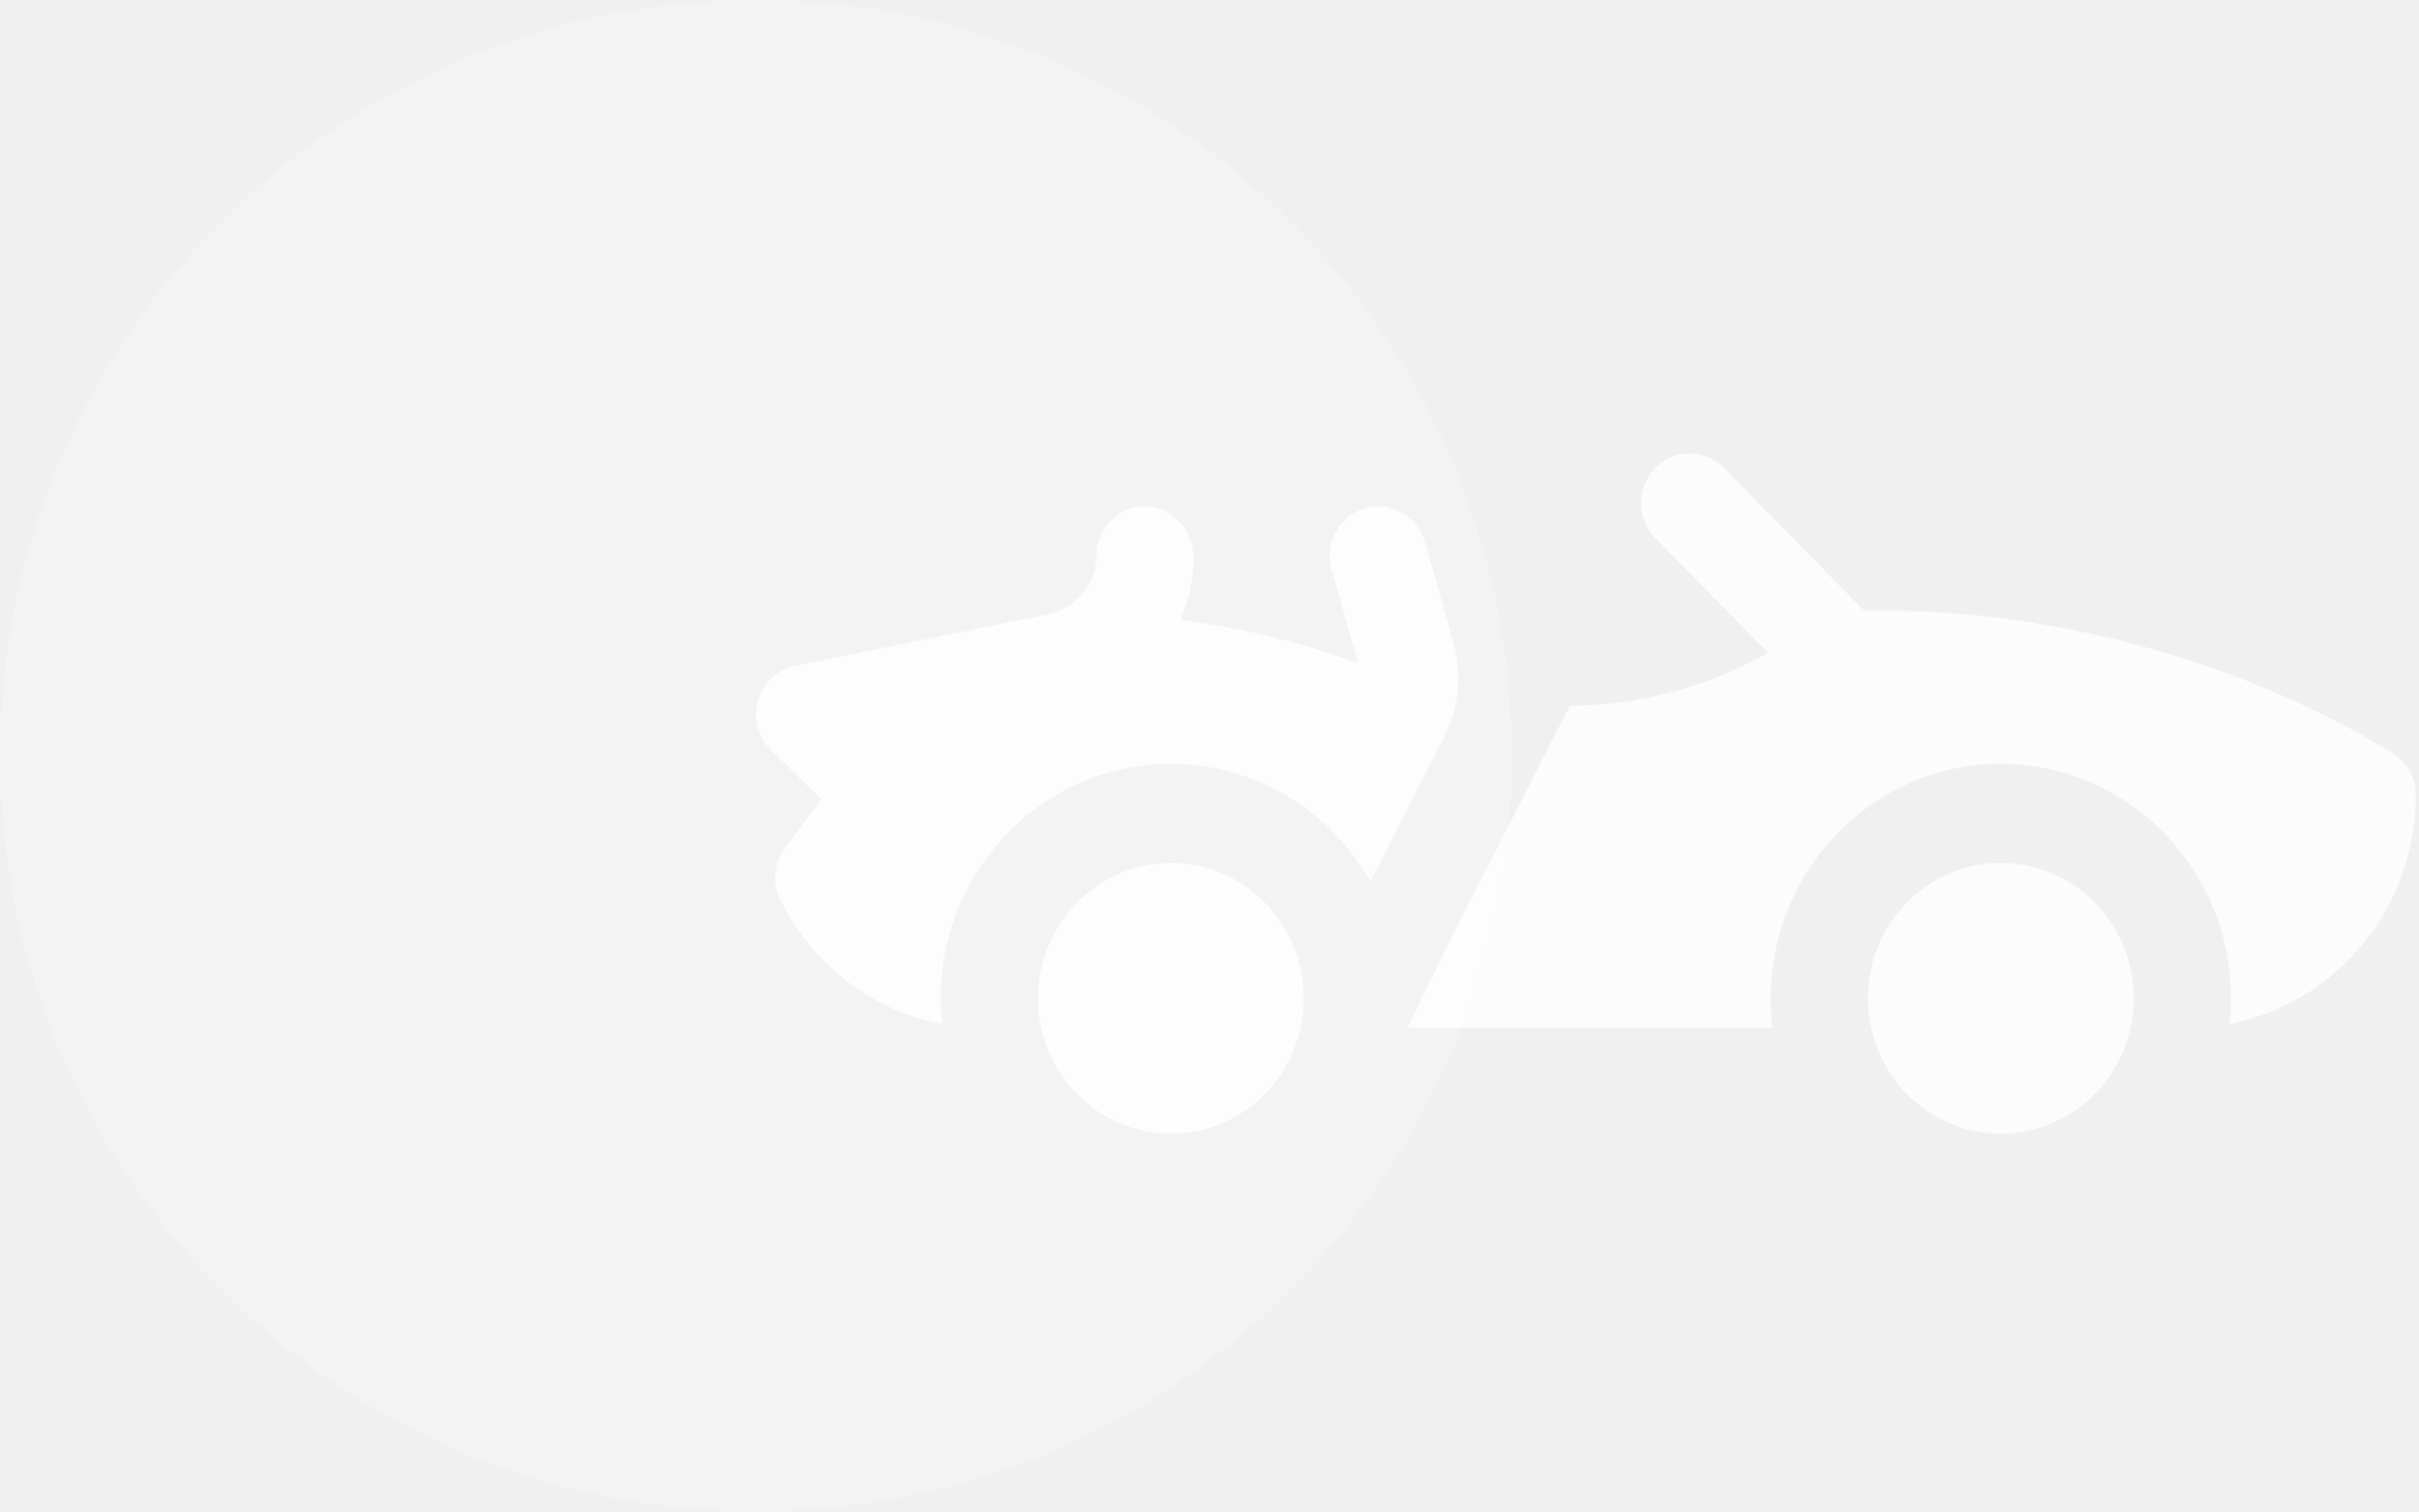
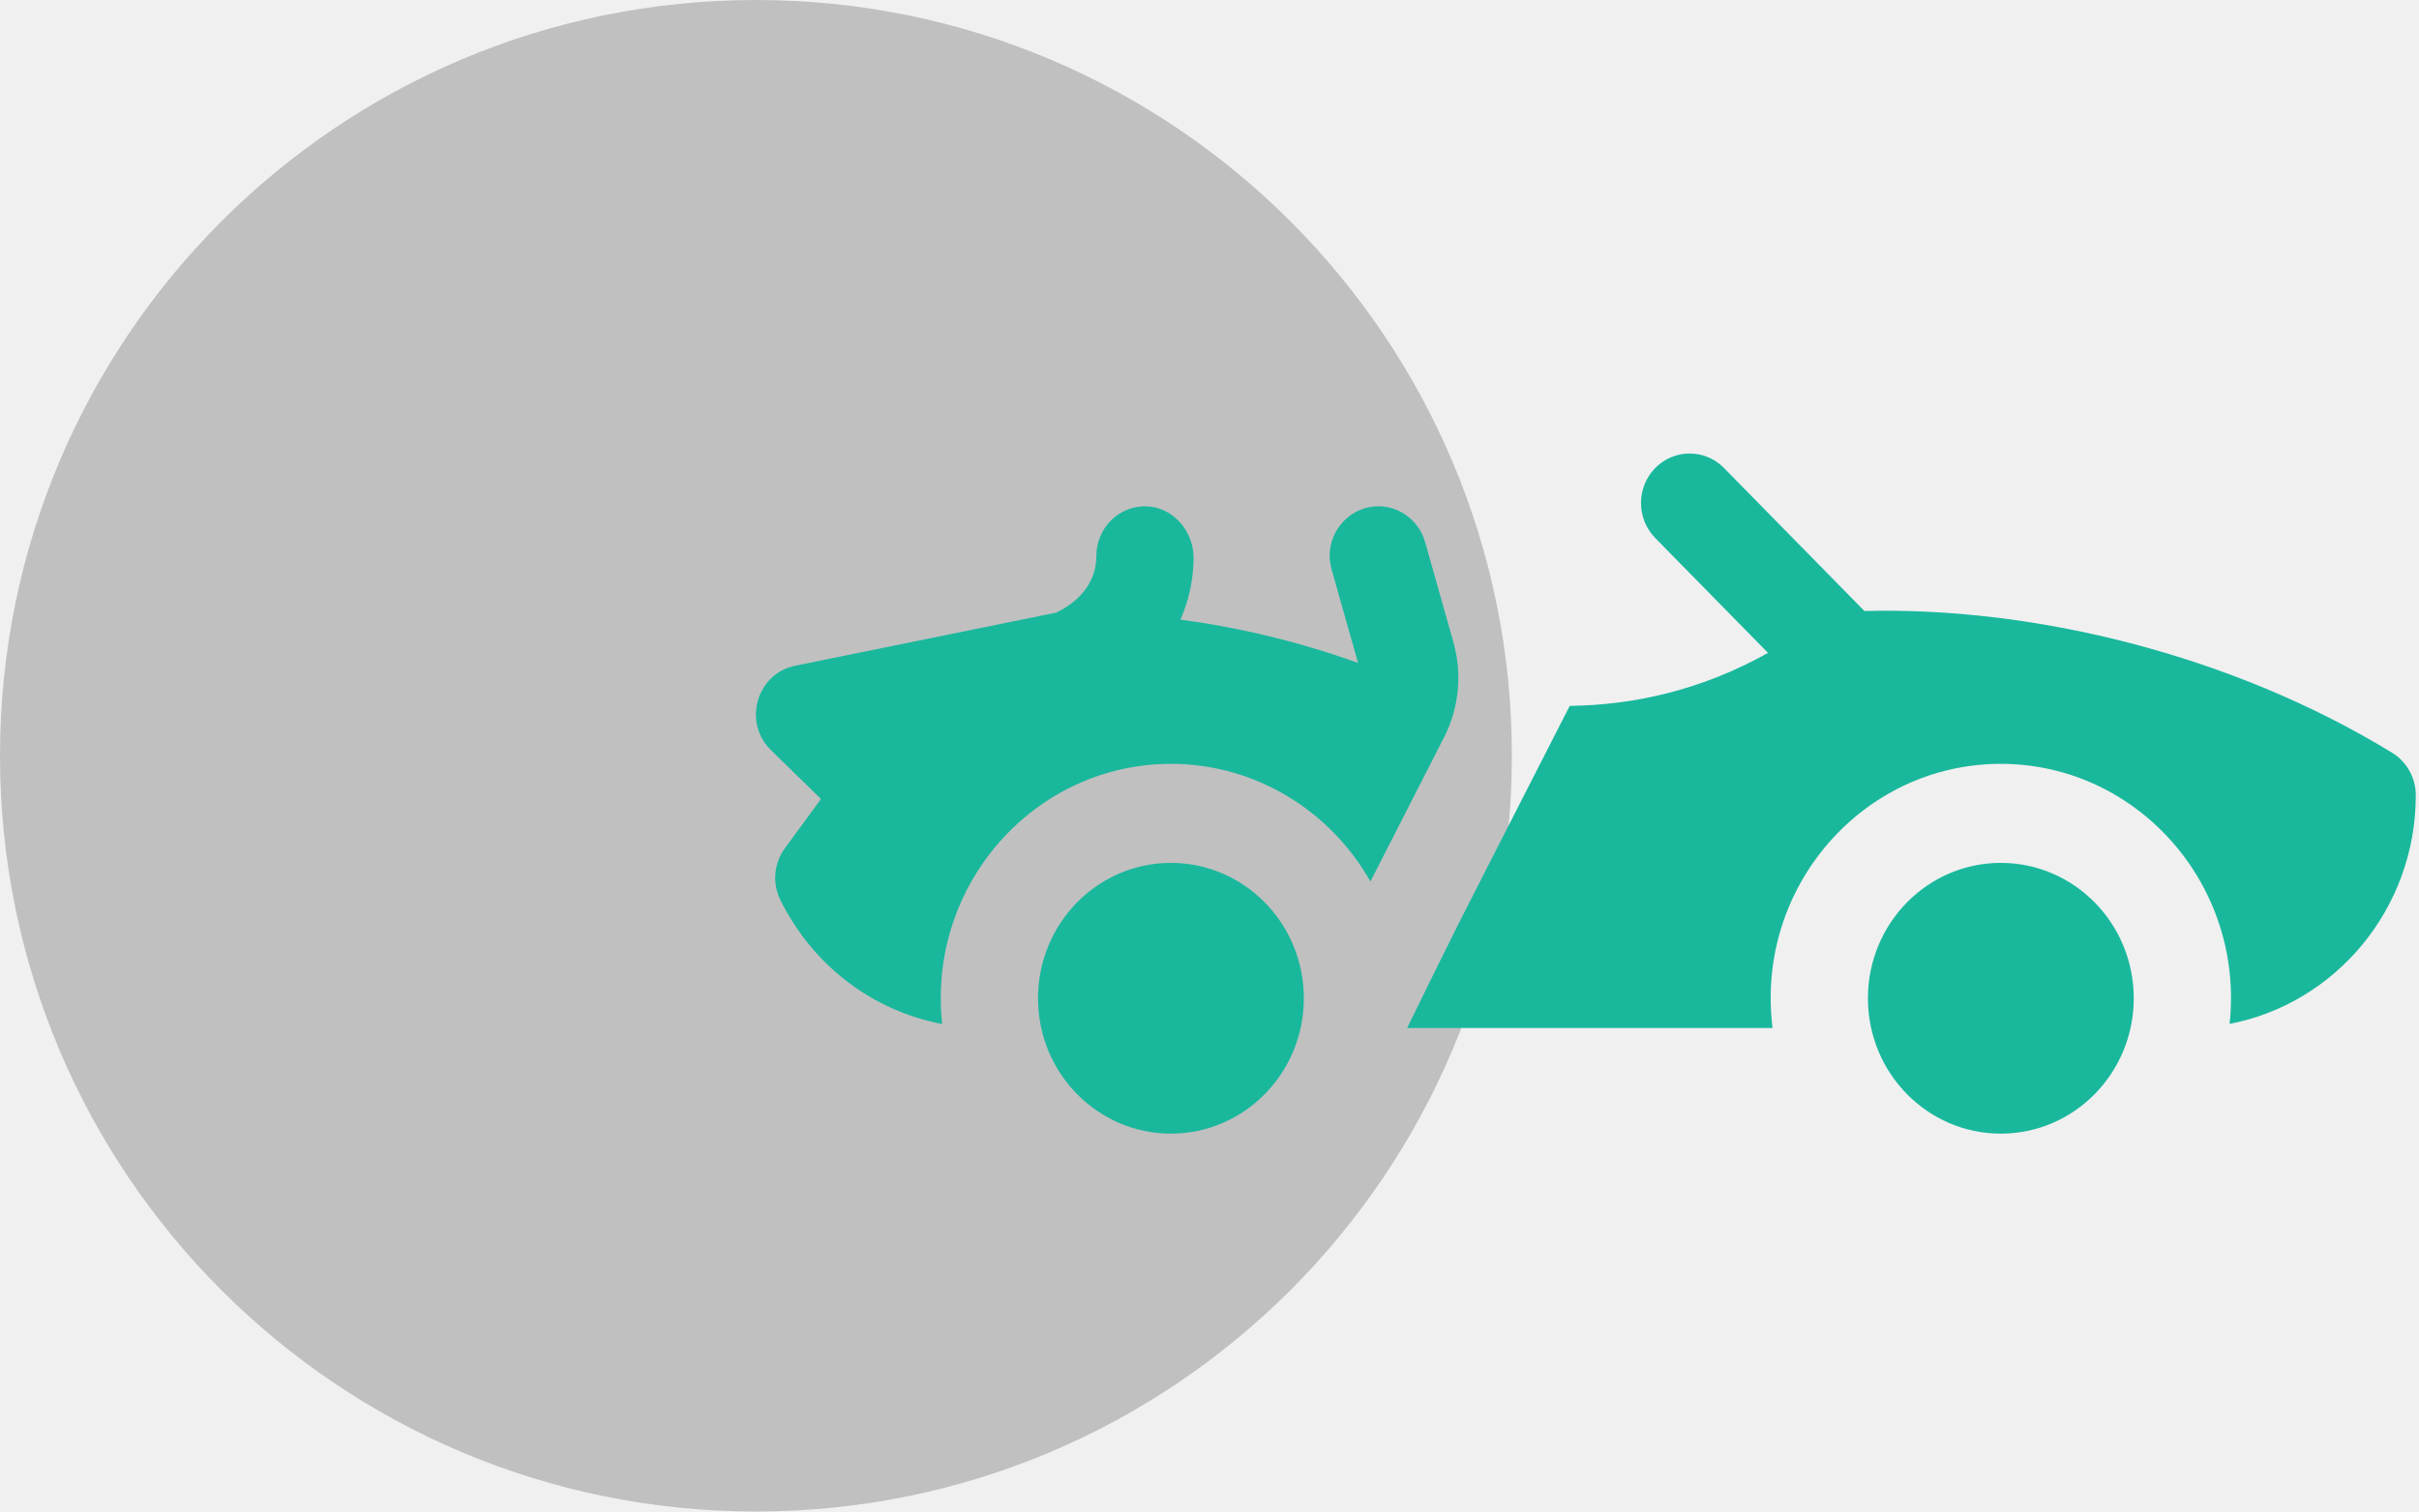
- <svg xmlns="http://www.w3.org/2000/svg" width="64" height="40" viewBox="0 0 64 40" fill="none">
-   <g id="Group 4">
-     <circle id="Oval" opacity="0.201" cx="20" cy="20" r="20" fill="white" />
-     <path id="Combined Shape" fill-rule="evenodd" clip-rule="evenodd" d="M63.291 19.922C59.027 17.311 53.771 16.054 49.327 16.169L45.612 12.384C45.11 11.872 44.295 11.872 43.793 12.384C43.29 12.896 43.29 13.726 43.793 14.238L46.777 17.278C45 18.273 43.21 18.658 41.53 18.682C40.81 20.091 40.276 21.137 39.866 21.938C39.02 23.595 38.708 24.205 38.403 24.818C38.225 25.175 38.049 25.533 37.771 26.099C37.624 26.399 37.448 26.757 37.228 27.204H46.897C46.432 23.478 49.29 20.214 52.936 20.214C56.531 20.214 59.386 23.398 58.989 27.097C61.789 26.56 63.915 24.052 63.915 21.046C63.915 20.586 63.678 20.159 63.291 19.922ZM36.258 23.328C35.188 21.437 33.198 20.214 30.979 20.214C27.384 20.214 24.529 23.398 24.927 27.099C23.095 26.752 21.513 25.562 20.648 23.823C20.428 23.379 20.474 22.846 20.766 22.447L21.721 21.144L20.396 19.849C19.645 19.114 20.02 17.825 21.035 17.618L23.89 17.037L23.89 17.037L23.891 17.037C26.528 16.5 27.868 16.227 27.937 16.215C28.251 16.069 29.006 15.624 29.006 14.709C29.006 13.975 29.599 13.382 30.323 13.399C31.035 13.415 31.591 14.061 31.579 14.787C31.569 15.398 31.437 15.933 31.231 16.398C32.836 16.612 34.408 16.995 35.93 17.544L35.232 15.071C35.035 14.376 35.43 13.649 36.113 13.449C36.796 13.249 37.508 13.651 37.705 14.347L38.454 16.999C38.691 17.837 38.602 18.736 38.207 19.51C38.214 19.496 37.275 21.334 36.258 23.328ZM30.979 30C32.921 30 34.496 28.396 34.496 26.418C34.496 24.439 32.921 22.835 30.979 22.835C29.037 22.835 27.462 24.439 27.462 26.418C27.462 28.396 29.037 30 30.979 30ZM52.936 30C54.878 30 56.453 28.396 56.453 26.418C56.453 24.439 54.878 22.835 52.936 22.835C50.994 22.835 49.42 24.439 49.42 26.418C49.42 28.396 50.994 30 52.936 30Z" fill="white" fill-opacity="0.8" />
+ <svg xmlns="http://www.w3.org/2000/svg" width="64" height="40">
+   <g fill="none" fill-rule="evenodd">
+     <circle fill="#000" opacity=".201" cx="20" cy="20" r="20" />
+     <path d="M30.98 22.835c1.941 0 3.516 1.604 3.516 3.583 0 1.978-1.575 3.582-3.517 3.582s-3.516-1.604-3.516-3.582c0-1.979 1.574-3.583 3.516-3.583zm21.956 0c1.942 0 3.517 1.604 3.517 3.583 0 1.978-1.575 3.582-3.517 3.582s-3.516-1.604-3.516-3.582c0-1.979 1.574-3.583 3.516-3.583zm-9.143-10.45a1.27 1.27 0 011.819 0l3.715 3.784c4.444-.115 9.7 1.142 13.964 3.753.387.237.624.664.624 1.124 0 3.006-2.126 5.514-4.926 6.05.397-3.698-2.458-6.882-6.053-6.882-3.646 0-6.504 3.264-6.039 6.99h-9.669c.76-1.544.993-2.026 1.337-2.711l.082-.162c.421-.835 1.056-2.07 2.883-5.65 1.68-.023 3.47-.408 5.247-1.403l-2.984-3.04a1.328 1.328 0 010-1.854zm-7.68 1.064c.683-.2 1.395.202 1.592.898l.749 2.652a3.46 3.46 0 01-.247 2.51l-1.733 3.395-.216.424c-1.07-1.89-3.06-3.114-5.279-3.114-3.595 0-6.45 3.184-6.052 6.885-1.832-.347-3.414-1.537-4.278-3.276a1.331 1.331 0 01.117-1.376l.955-1.303-1.325-1.295c-.751-.735-.376-2.024.64-2.231l6.614-1.346.13-.026c.092-.019.145-.03.157-.031.314-.146 1.07-.591 1.07-1.506 0-.734.592-1.327 1.316-1.31.712.016 1.268.662 1.256 1.388a4.11 4.11 0 01-.348 1.611 22.69 22.69 0 014.7 1.146l-.7-2.473a1.314 1.314 0 01.882-1.622z" fill="#19B89D" fill-rule="nonzero" />
  </g>
</svg>
